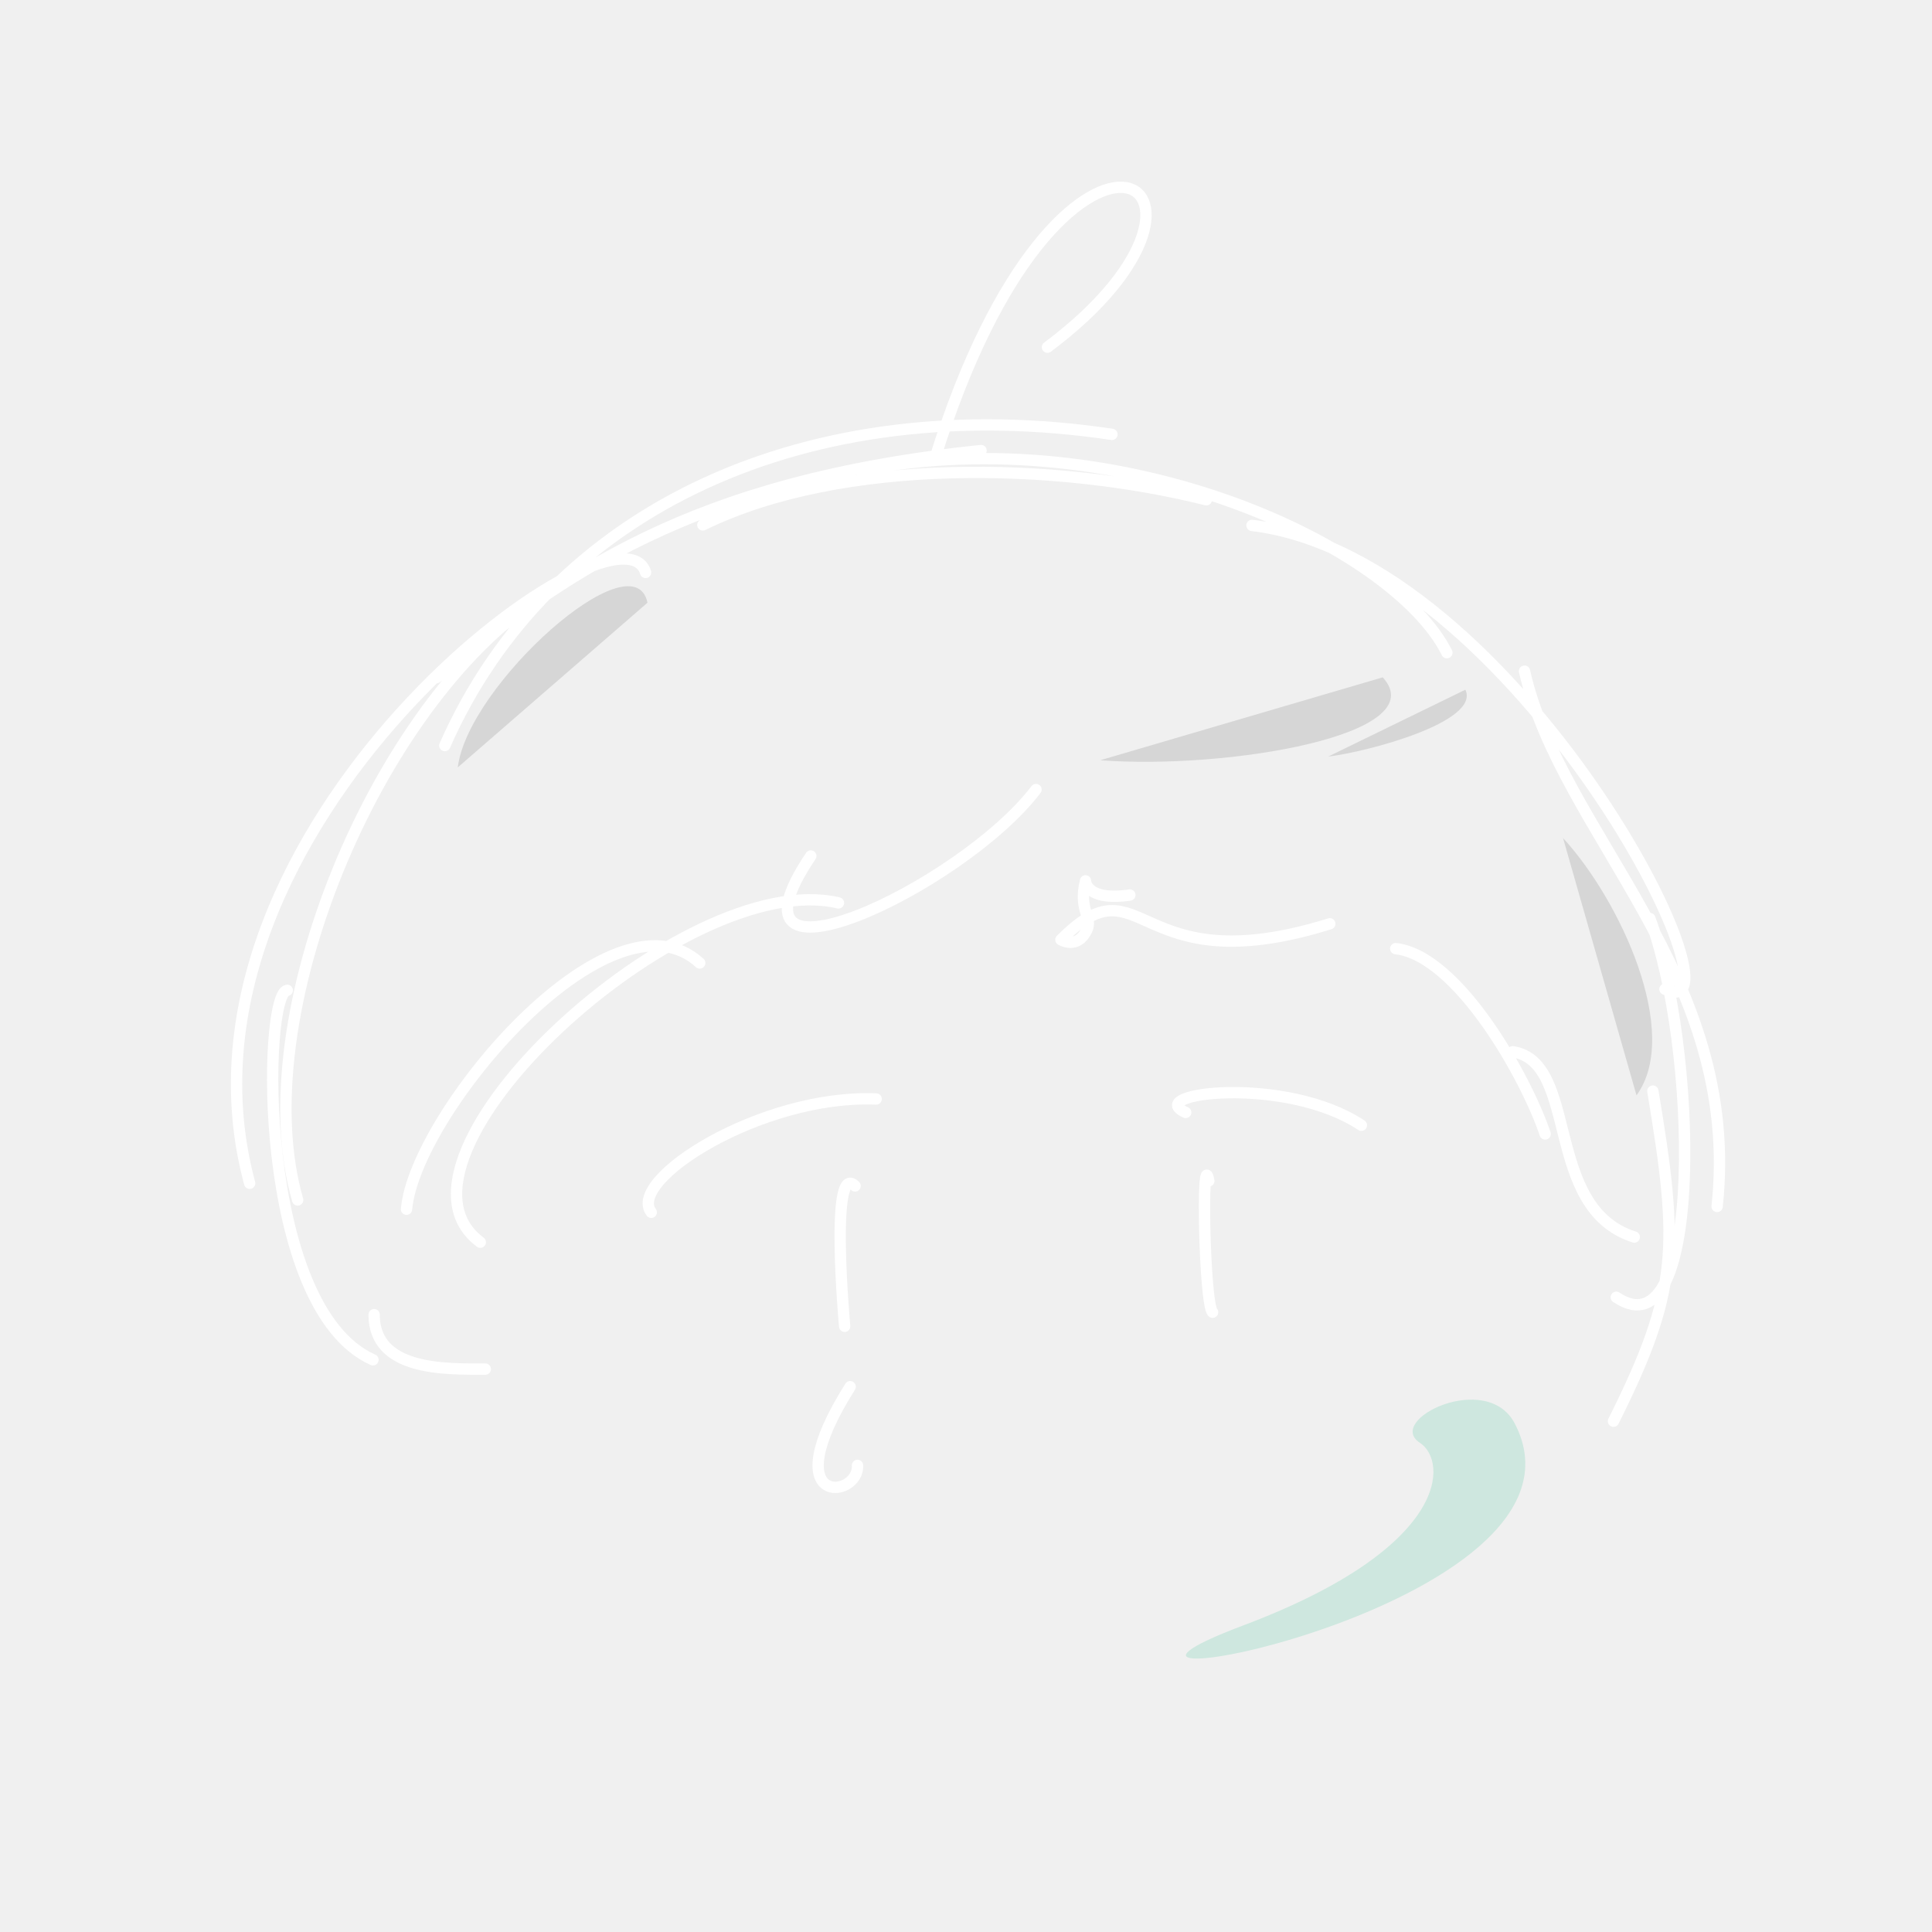
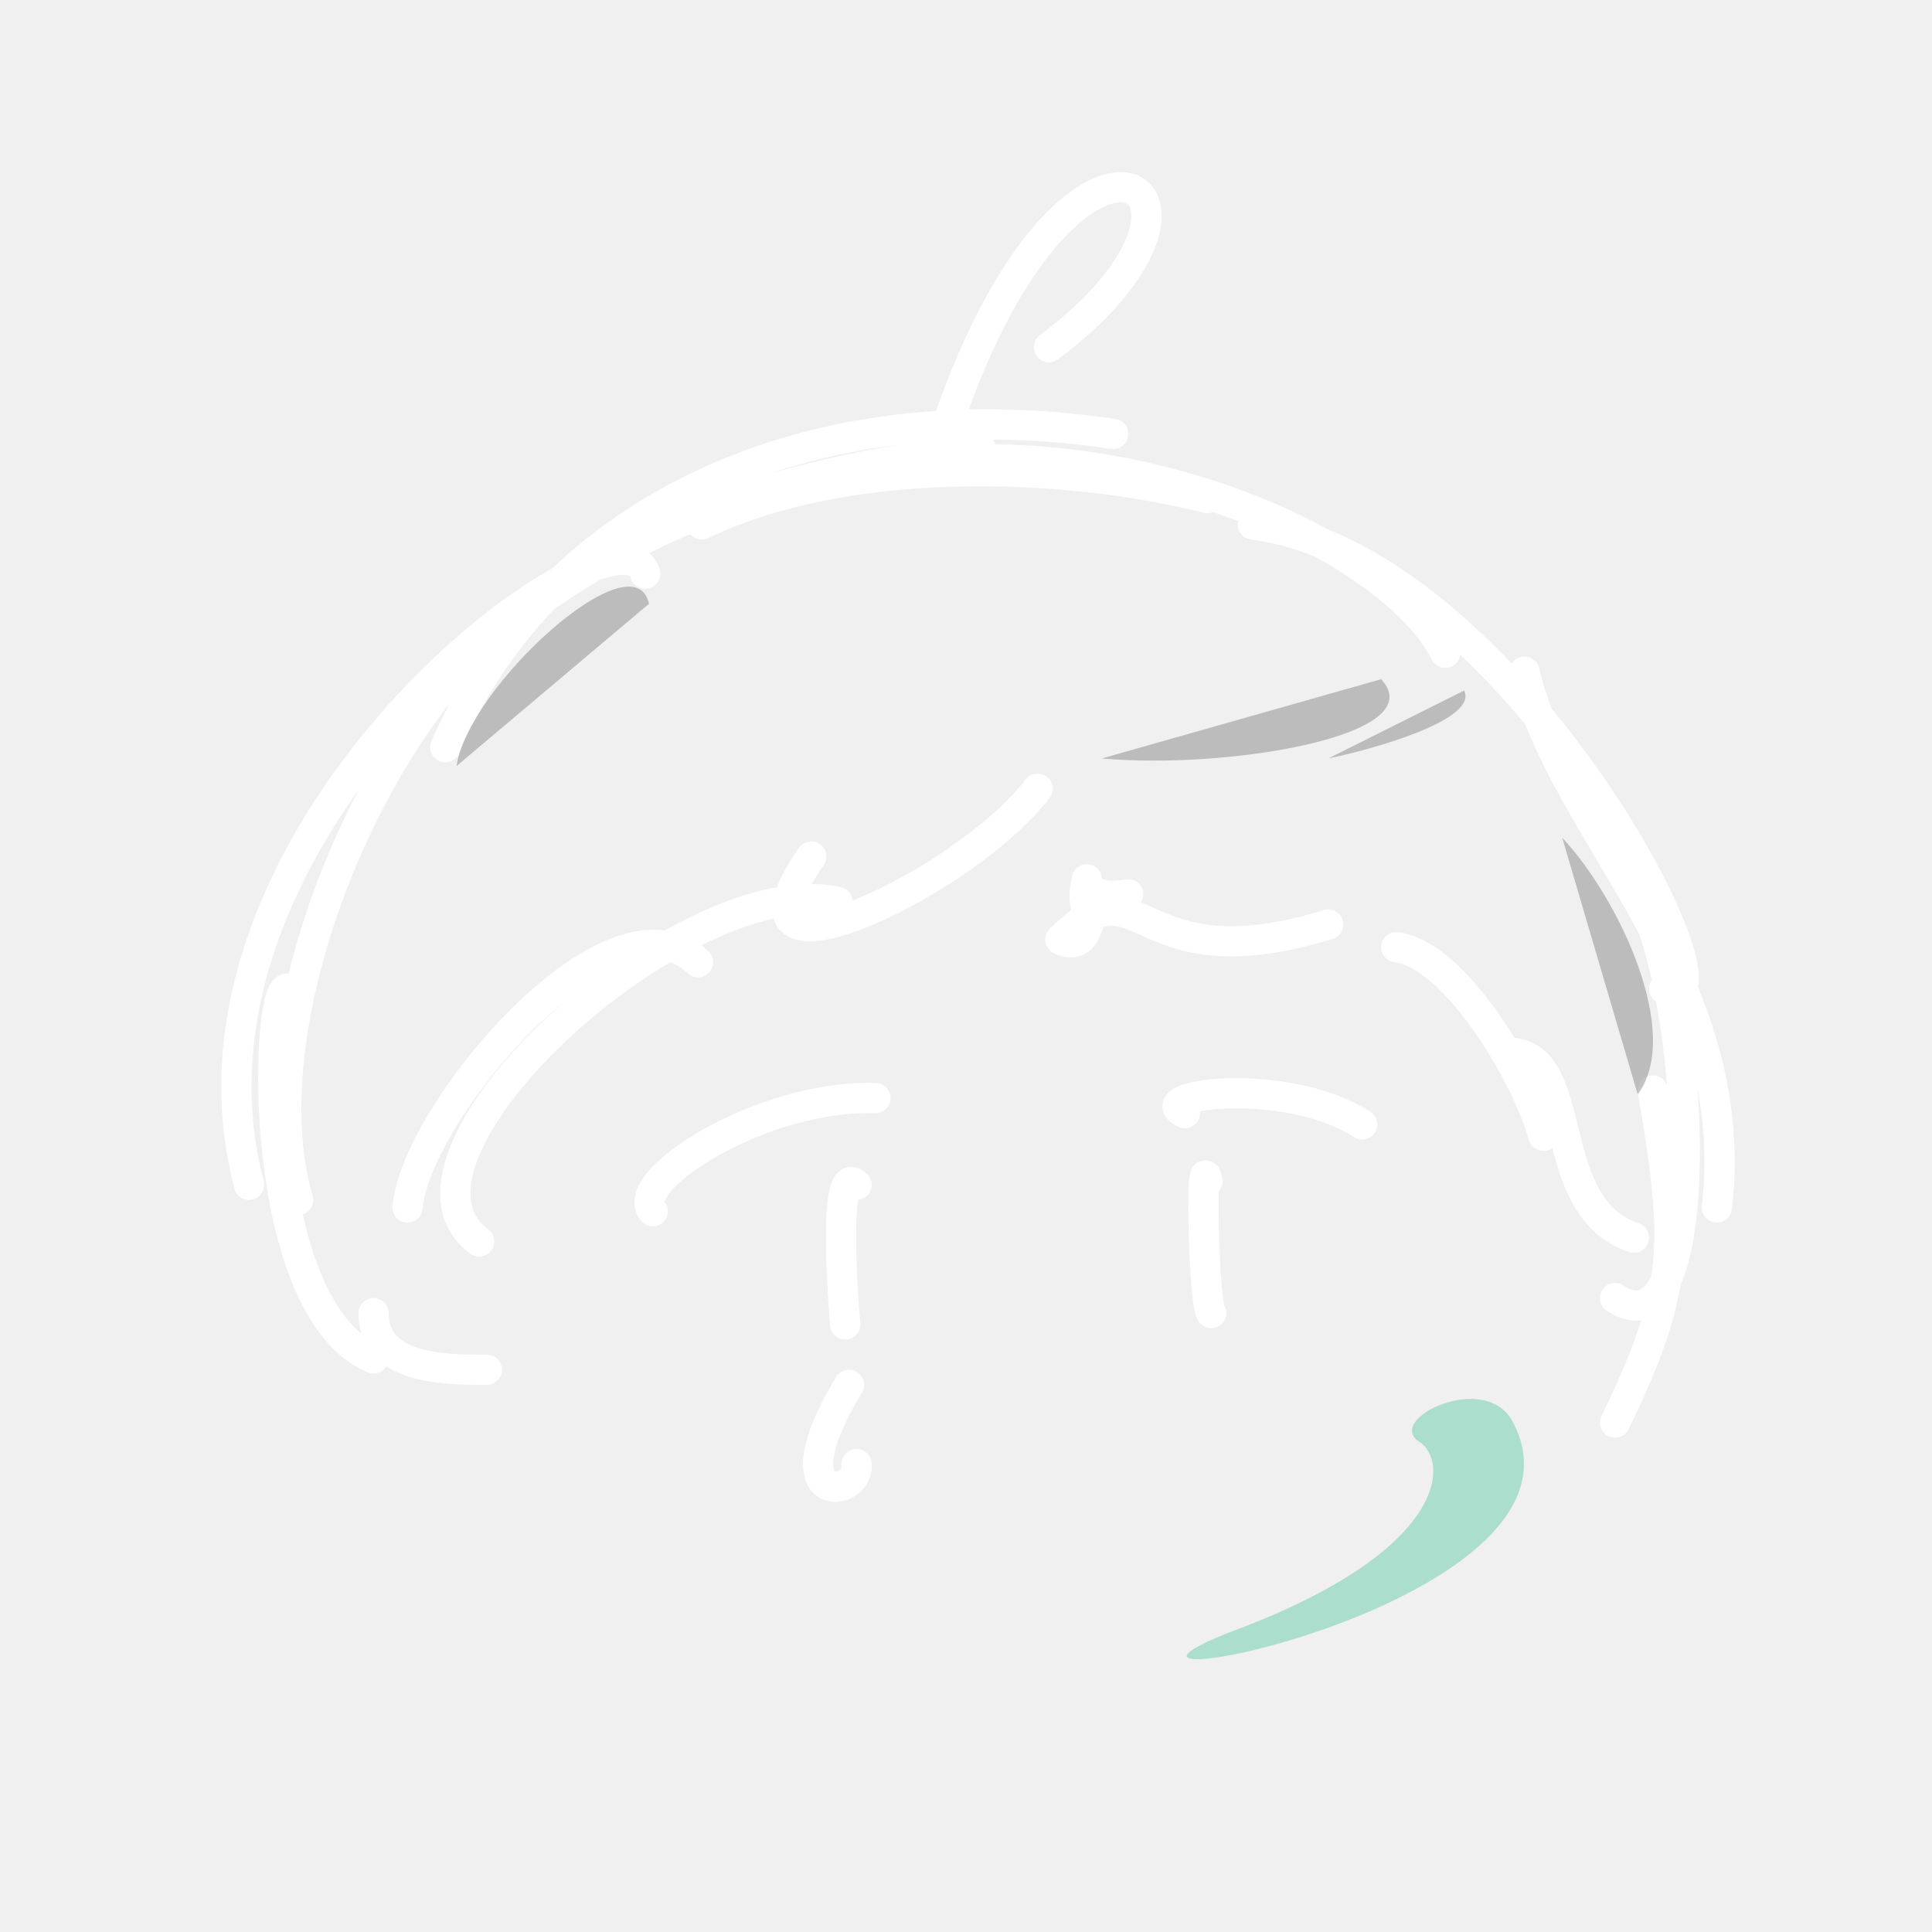
<svg xmlns="http://www.w3.org/2000/svg" width="512" height="512" viewBox="0 0 512 512">
-   <path d="m259.99 119.4c-77.352 7.981-111.08 33.197-144.27 60.163m27.319-21.18c-43.042 27.923-78.118 111.25-64.154 159.62m-2.763-55.559c-6.52 0.686-8.129 84.177 22.715 97.919m284.6-187.4c-14.081-28.148-85.387-61.851-155.37-48.345m213.16 137.52c24.169 11.679-38.956-114.36-109.44-122.9m96.544 204.55c23.776 15.908 21.297-67.605 8.902-100.37m-189.53-121.7c33.5-108.22 89.221-74.081 29.882-29.708m-106.5 59.689c-6.982-22.789-130.47 67.454-104.92 161.88m253.53-181.13c-39.661-9.984-96.673-11.353-133.44 6.66m268.8 180.61c6.642-61.71-41.394-98.787-51.04-141.85m-304.87 170.53c0 14.953 18.923 14.427 29.468 14.427m309.41-73.669c6.859 41.157 6.91 52.789-10.436 87.482m-26.706-97.918c17.804 2.762 7.981 41.438 32.231 49.112m-80.701-83.018c-52.337 16.325-49.192-17.886-71.255 4.23 0 0 4.371 2.657 6.861-2.56 1.641-3.438-2.284-5.077-0.347-13.046 0 0 0 5.43 11.756 3.76m-84.559-10.354c-26.6 39.58 39.905 8.398 59.687-17.607m-52.352 30.04c-40.924-9.655-124.78 67.855-94.92 89.908m58.153-73.988c-23.688-21.702-75.543 39.997-77.703 65.263m262.15-69.059c16.519 1.835 34.665 34.317 39.597 49.112m-114.8-185.4c-79.829-11.894-148.87 19.031-176.8 82.466m54.71 123.69c-6.561-8.623 29.243-31.305 59.607-30.026m128.59 6.955c-20.11-13.32-58.08-8.554-46.564-3.388m-87.614 19.474c-6.805-6.804-2.767 37.191-2.767 37.191m96.509-38.524c-1.996-10.03-1.215 32.746 1 34.803m-96.047 19.735c-20.398 32.37 2.438 29.709 1.944 20.851" style="fill:none;stroke:#fff;stroke-linecap:round;stroke-linejoin:round;stroke-width:3;" />
-   <path d="m376.26 382.33c-9.222-6.014 17.766-19.265 25.162-5.09 25.732 49.312-136.28 77.742-71.88 53.488 54.731-20.614 54.255-43.483 46.718-48.398z" fill="#6ca" opacity=".25" />
-   <path d="m366.44 179.5c13.848 15.199-41.033 24.523-74.863 21.973m-170.26 1.893c2.636-21.851 46.579-61.152 50.277-43.642m216.74 23.06c4.078 8.494-25.975 16.493-36.36 17.721m62.245 21.581c15.088 16.393 31.483 51.665 19.472 68.196" fill="#888" opacity=".25" />
+   <path d="M260,119c-77,8-111,34-144,61m27-22c-43,28-78,112-64,160m-3-56c-6,1-8,85,23,98m284-187c-14-28-85-62-155-48m213,137c24,12-39-114-109-123m96,205c24,16,22-68,9-101m-189-121c33-109,89-74,30-30m-107,60c-7-23-130,67-105,162m254-182c-40-10-97-11-134,7m269,181c7-62-41-99-51-142m-305,170c0,15,19,15,30,15m309-74c7,41,7,53-10,88m-27-98c18,2,8,41,32,49m-81-83c-52,16-49-18-71,4c0,0,5,3,7-3c2-3-2-5,0-13c0,0,0,6,11,4m-84-10c-27,39,40,8,60-18m-53,30c-41-9-125,68-95,90m58-74c-23-22-75,40-77,65m262-69c16,2,35,35,39,50m-114-186c-80-12-149,19-177,83m55,123c-7-8,29-31,59-30m129,7c-20-13-58-8-47-3m-87,19c-7-7-3,37-3,37m96-38c-2-10-1,33,1,35m-96,19c-20,33,3,30,2,21" style="fill:none;stroke:#fff;stroke-linecap:round;stroke-linejoin:round;stroke-width:8;" />
+   <path d="M376,382c-9-6,18-19,25-5c26,50-136,78-71,54c54-21,54-44,46-49z" fill="#6ca" opacity=".5" />
+   <path d="M366,180c14,15-41,24-74,21m-171,2c3-21,47-61,51-43m216,23c4,8-26,16-36,18m62,21c15,16,32,52,20,68" fill="#888" opacity=".5" />
</svg>
